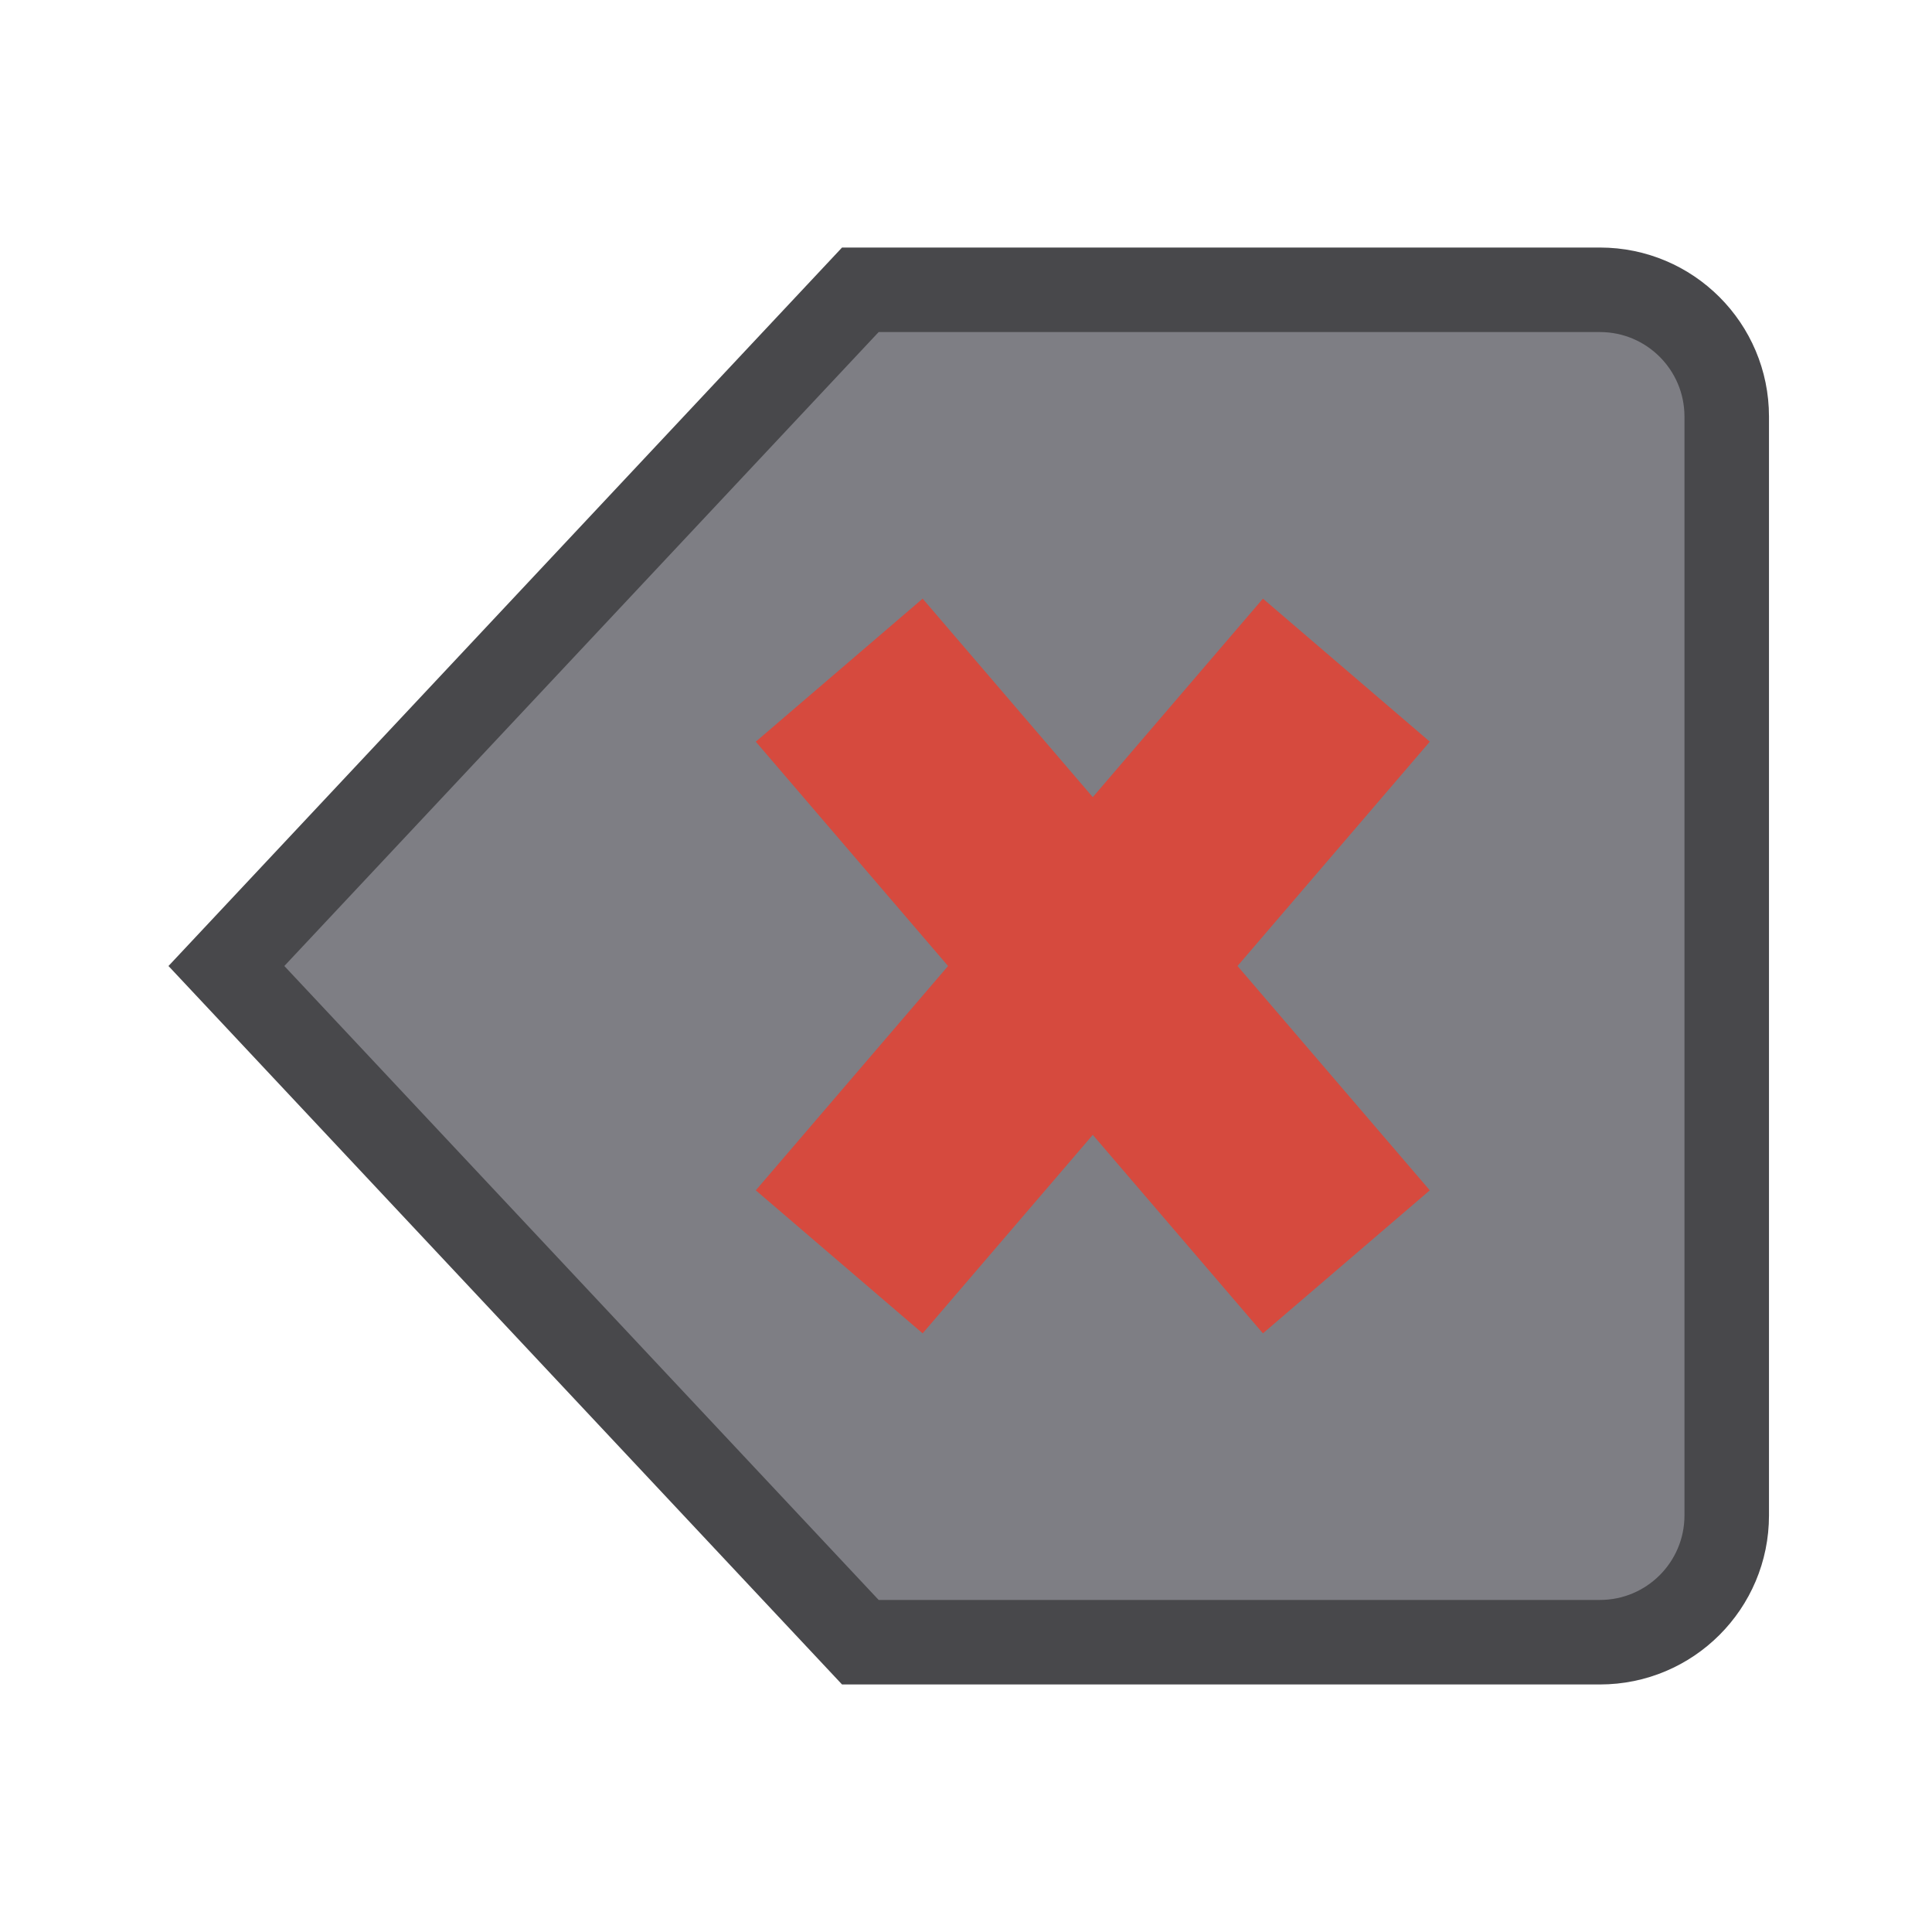
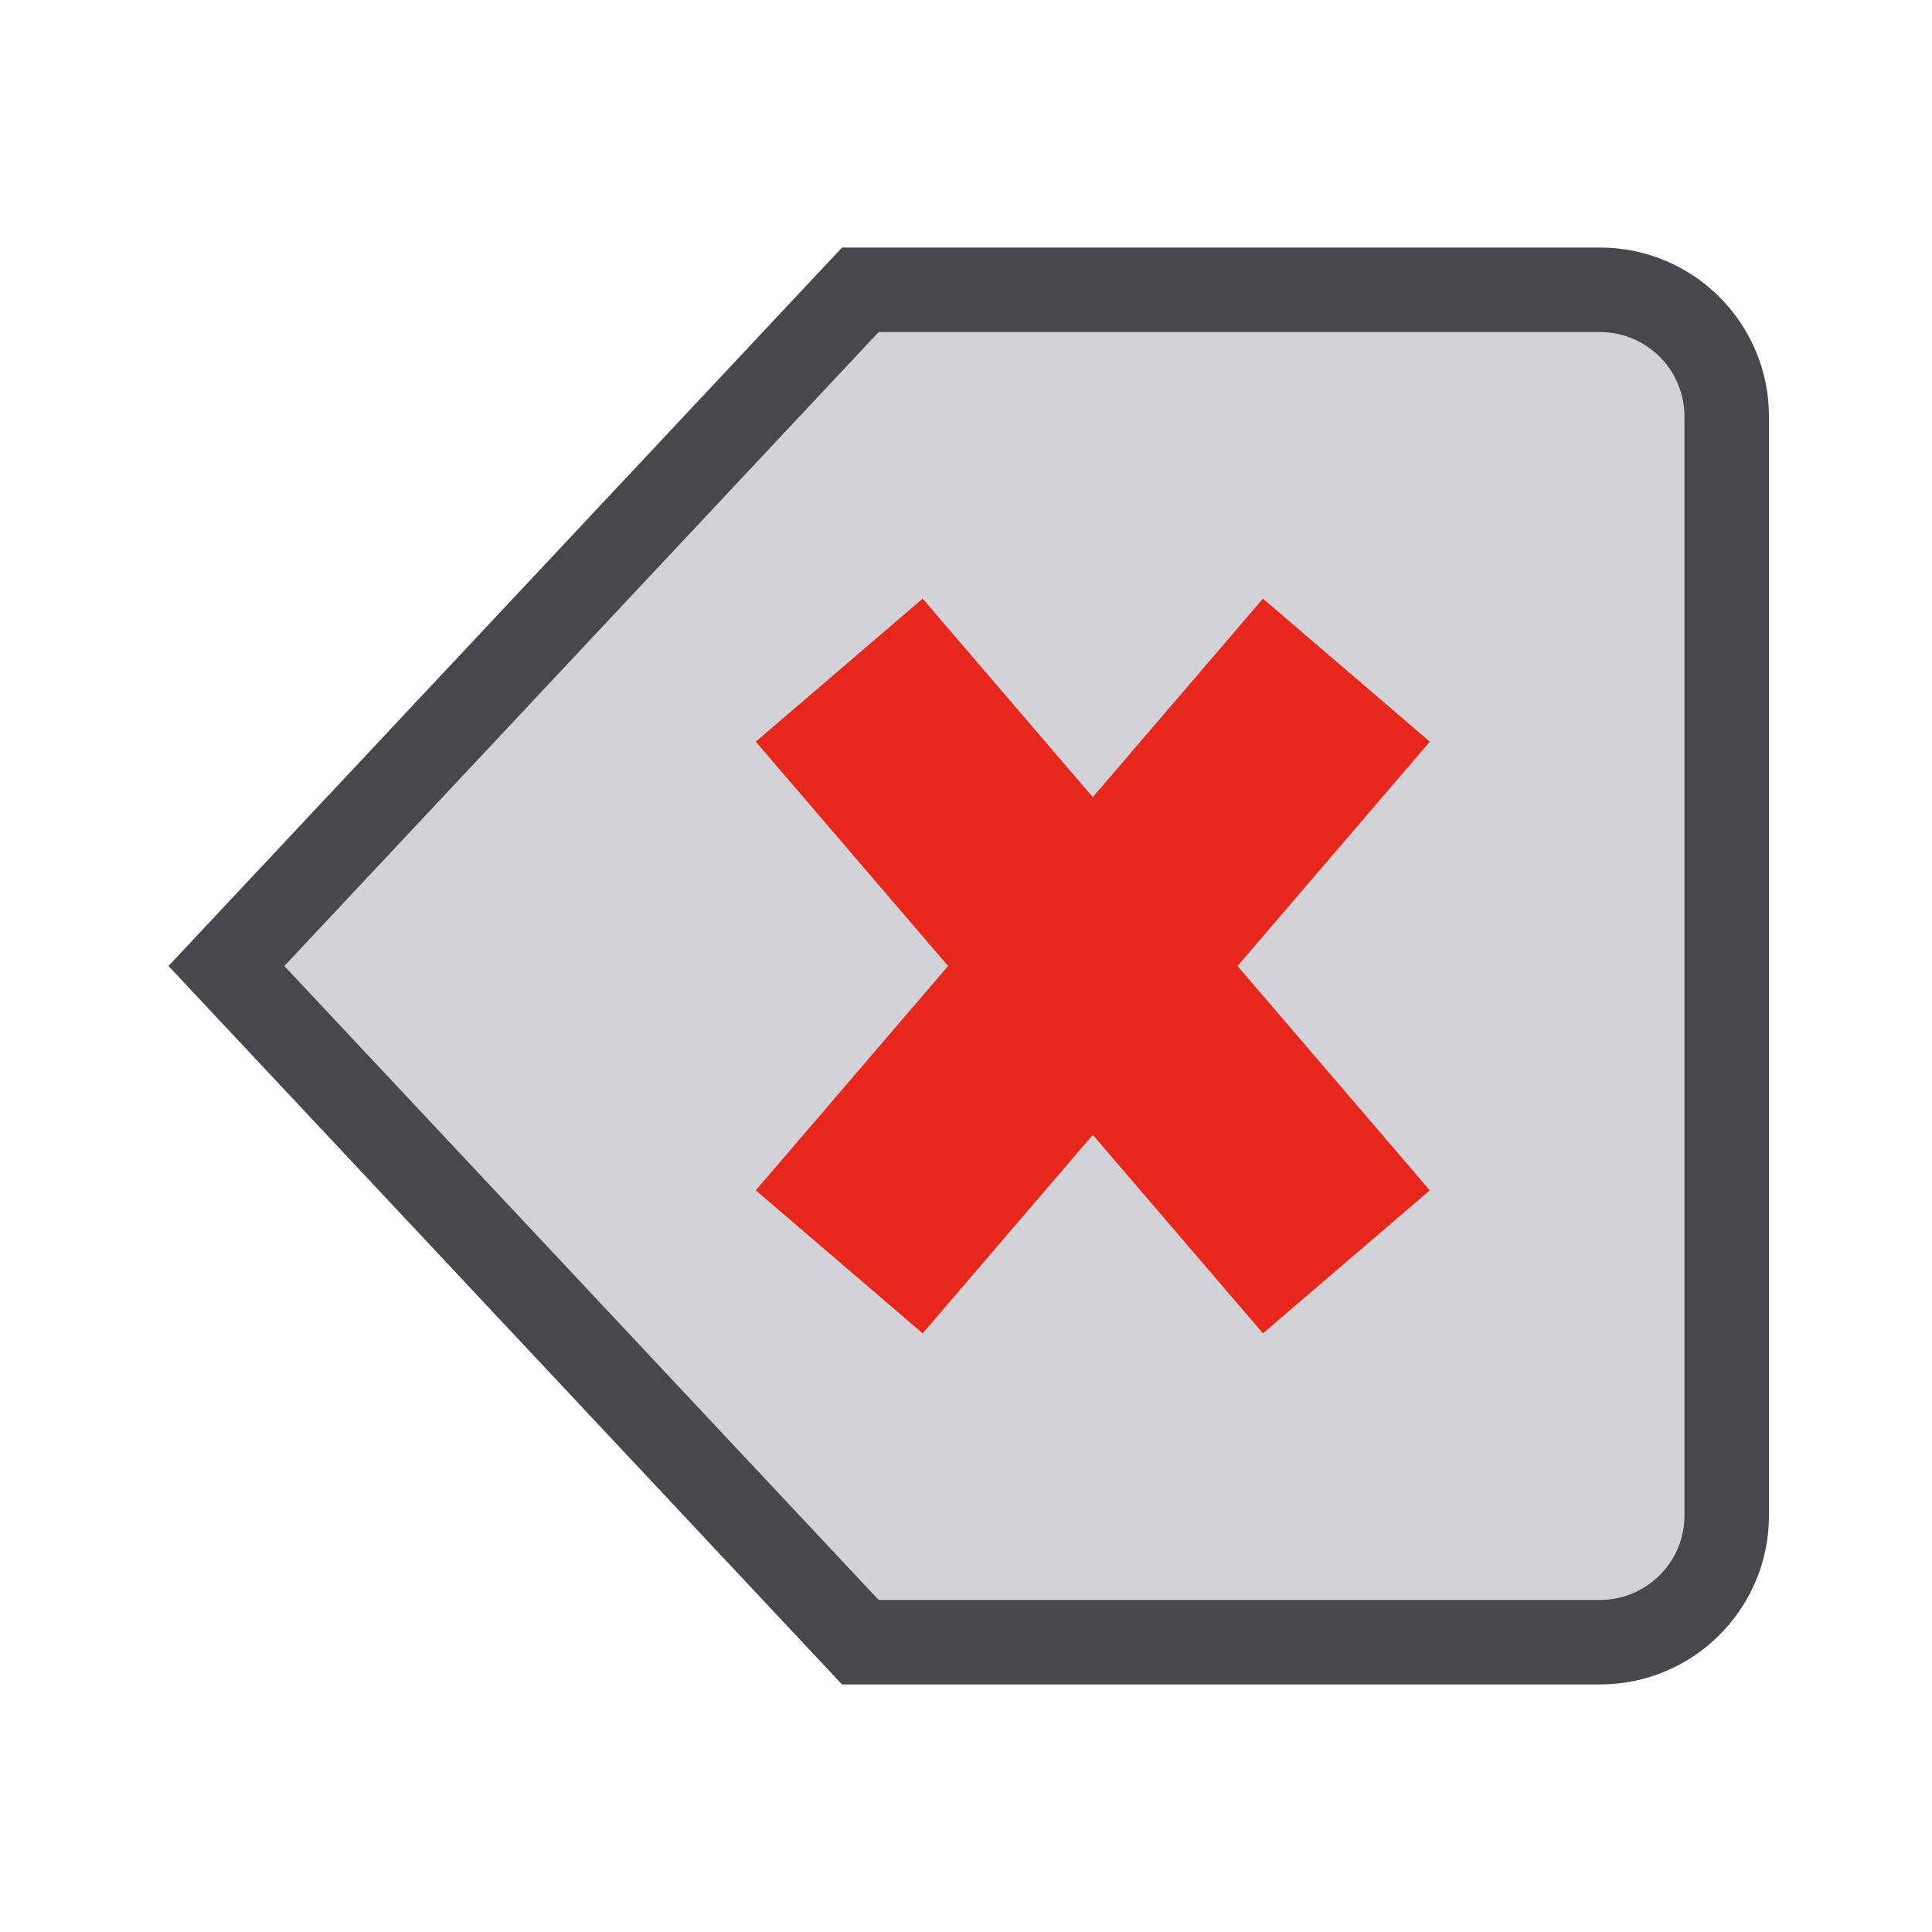
<svg xmlns="http://www.w3.org/2000/svg" width="24" height="24" viewBox="0 0 24 24">
  <g stroke-linecap="butt" stroke-linejoin="miter" stroke-miterlimit="4">
    <g transform="translate(12 12) scale(1.05) translate(-12 -12)">
      <g transform="matrix(-1 0 0 1 24 0)">
-         <path fill="#7E7E84" stroke="#48484B" stroke-width="1" d="M4.5 4h8.75l7.5 8-7.5 8H4.5A1.5 1.5 0 0 1 3 18.5v-13A1.5 1.5 0 0 1 4.5 4z" />
-         <path fill="none" stroke="#D64A3E" stroke-width="2.6" d="M7.5 8.5l6 7M13.5 8.5l-6 7" />
+         <path fill="#D2D2D7" stroke="#48484B" stroke-width="1" d="M4.5 4h8.75l7.5 8-7.5 8H4.5A1.5 1.5 0 0 1 3 18.5v-13A1.5 1.5 0 0 1 4.5 4z" />
+         <path fill="none" stroke="#E8261B" stroke-width="2.6" d="M7.5 8.5l6 7M13.5 8.5l-6 7" />
      </g>
    </g>
  </g>
</svg>
